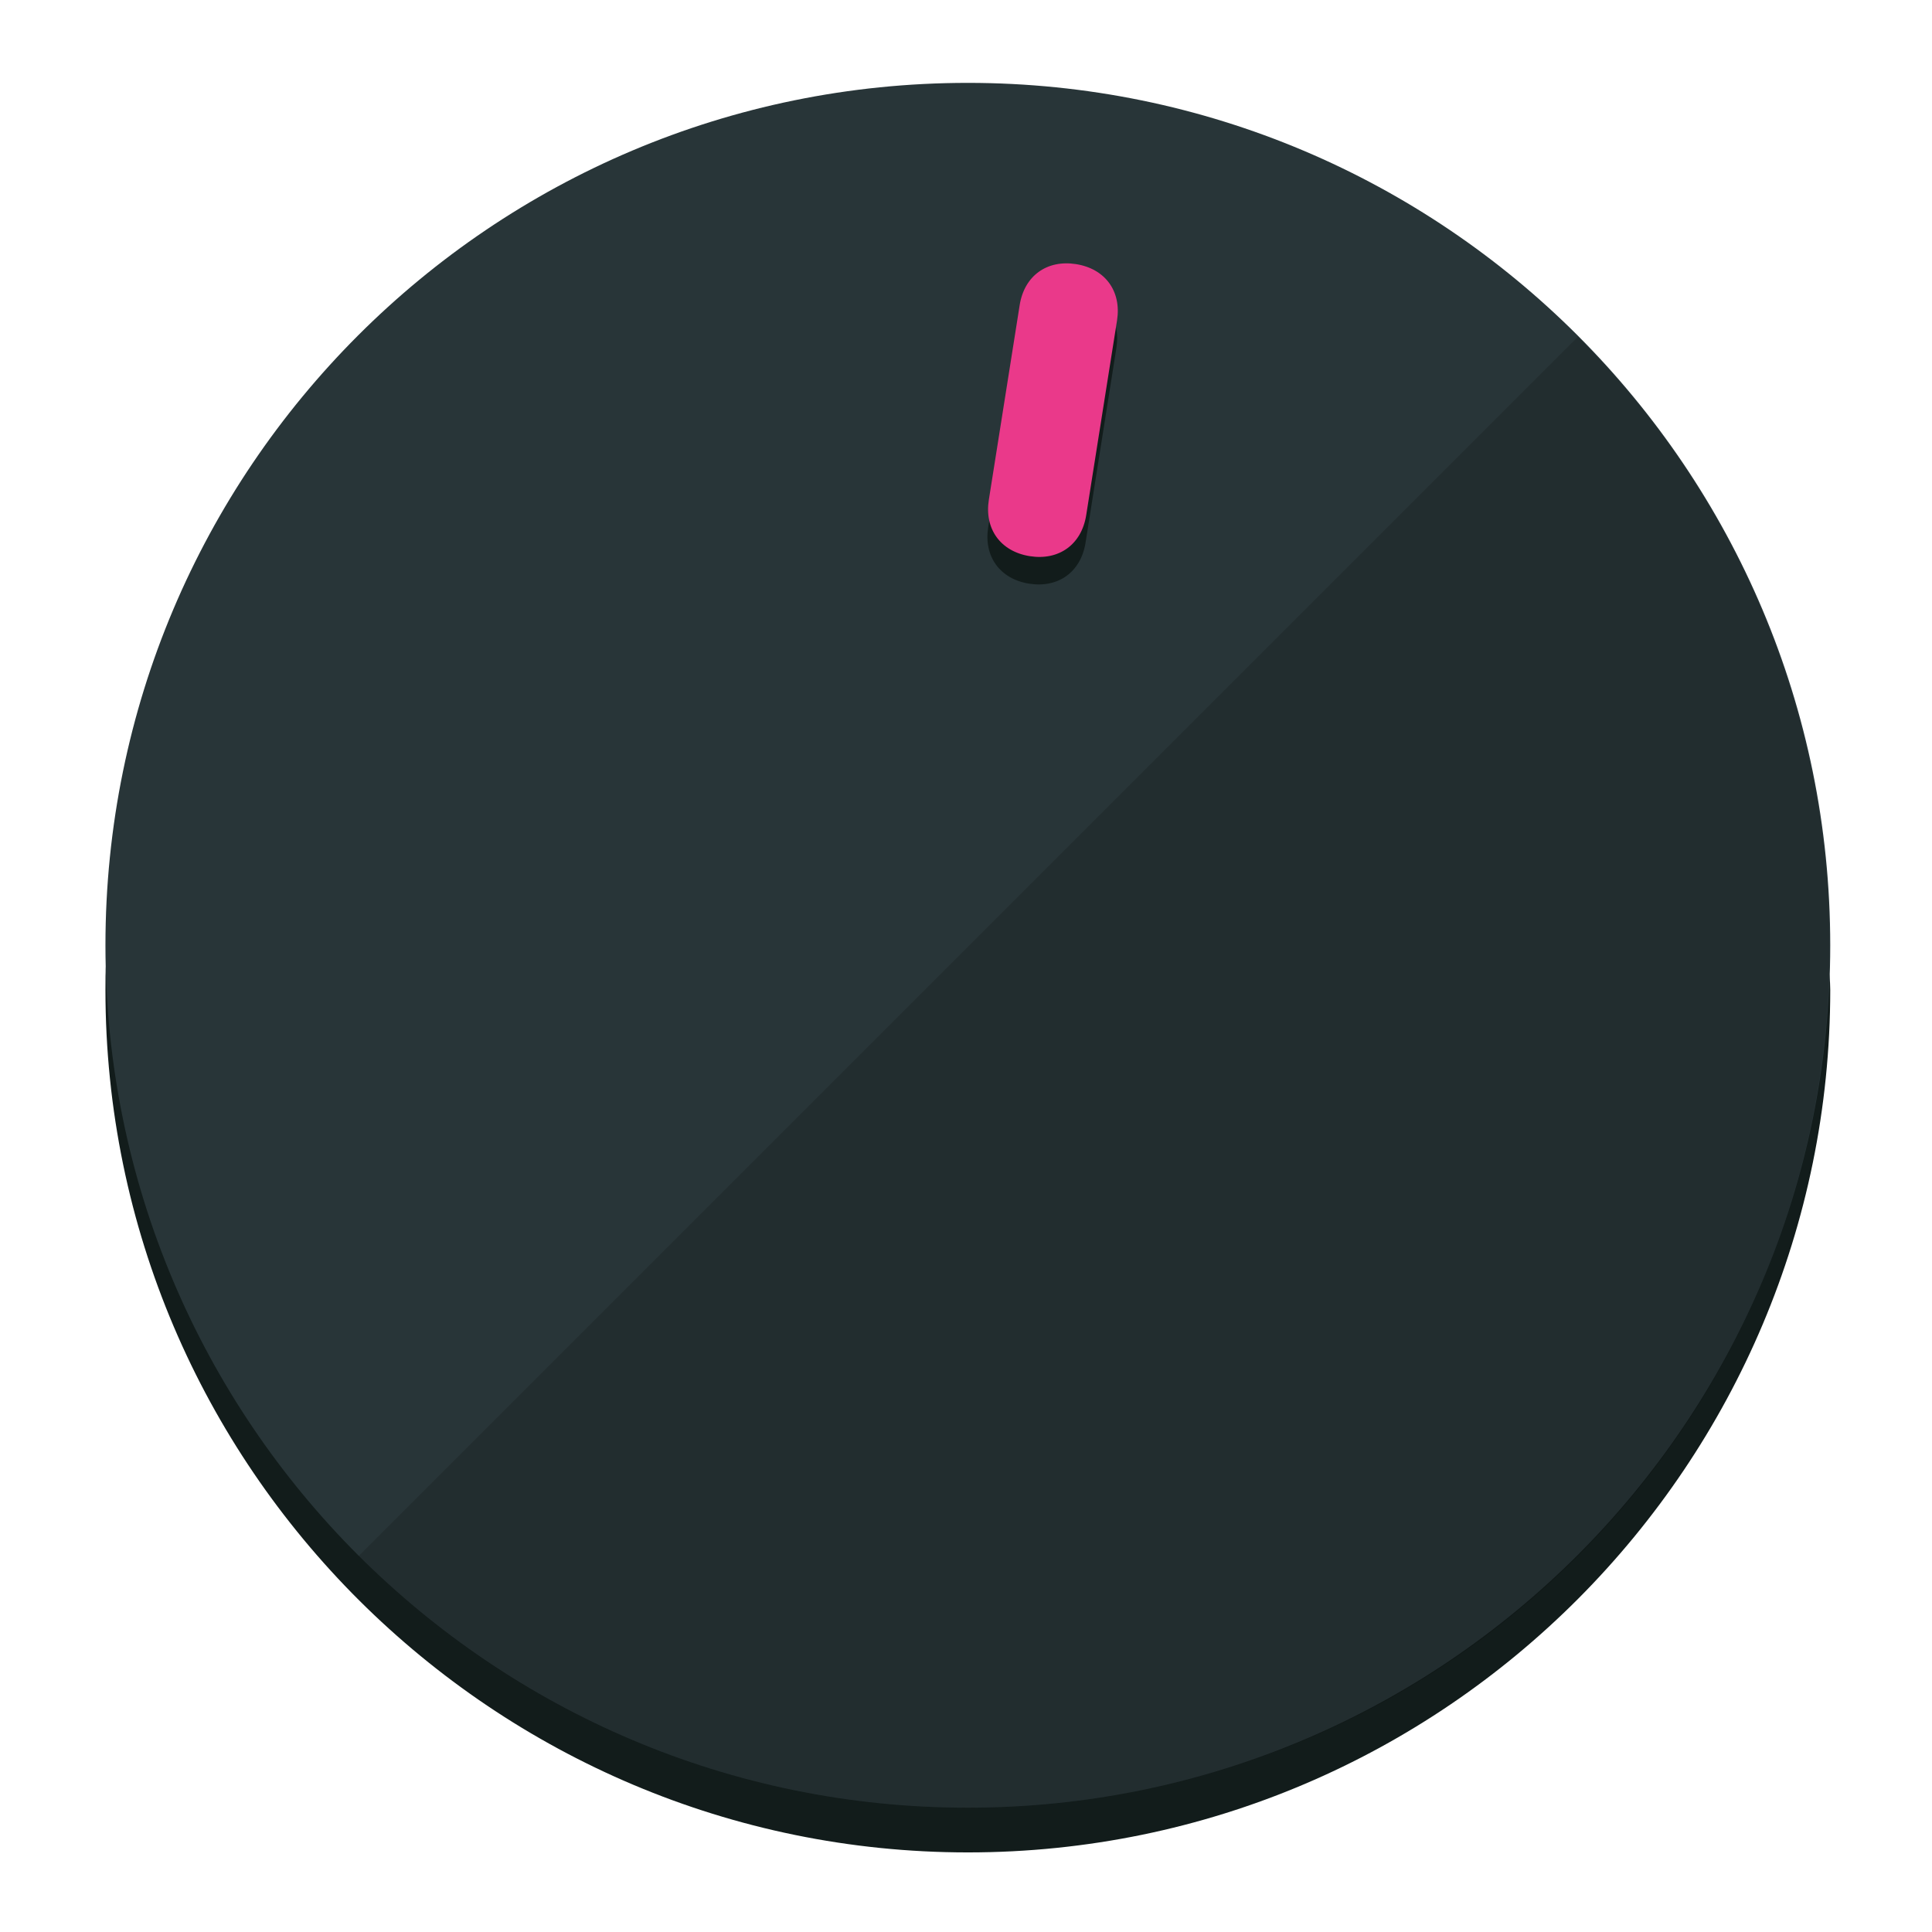
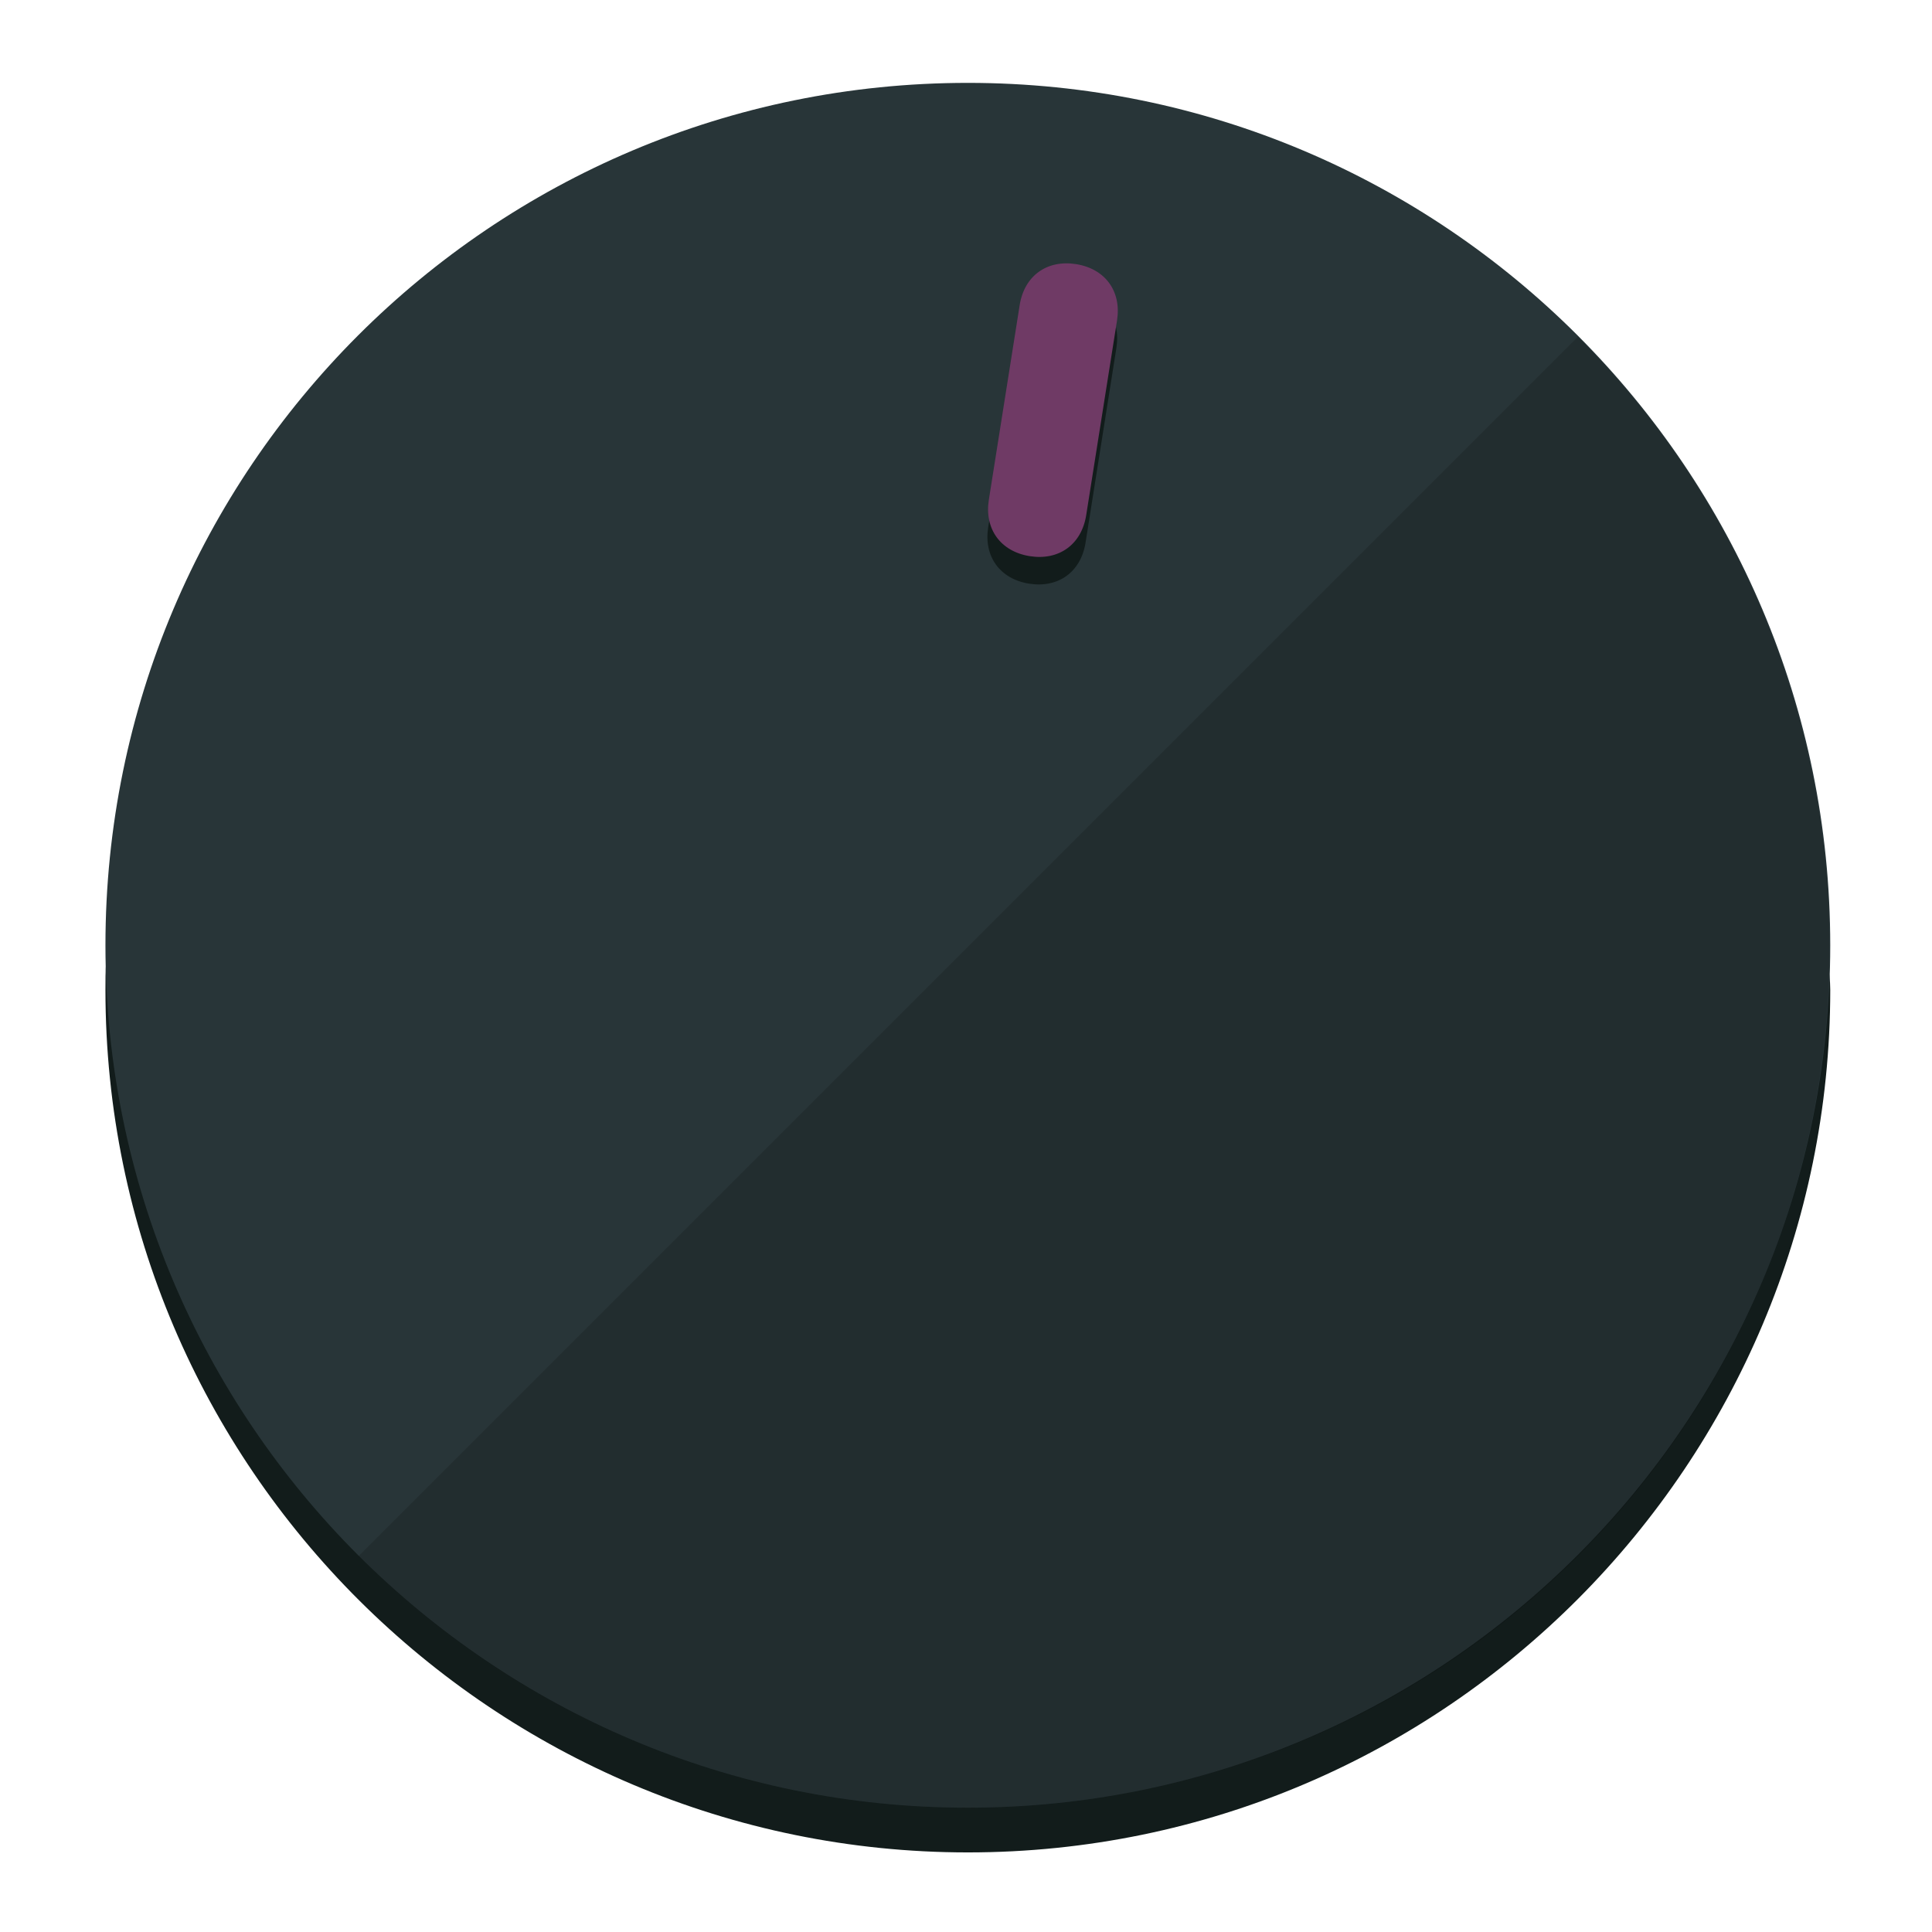
<svg xmlns="http://www.w3.org/2000/svg" height="120px" width="120px" version="1.1" id="Layer_1" viewBox="0 0 496.8 496.8" xml:space="preserve">
  <defs id="defs23" />
  <g id="g3158">
    <path style="display:inline;fill:#121c1b;fill-opacity:1;stroke-width:1.584" d="m 248.875,445.92 c 116.582,0 212.89,-91.238 220.493,-205.286 0,5.069 1.267,8.87 1.267,13.939 0,121.651 -98.842,221.76 -221.76,221.76 -121.651,0 -221.76,-98.842 -221.76,-221.76 0,-5.069 0,-8.87 1.267,-13.939 7.603,114.048 103.91,205.286 220.493,205.286 z" id="path8" />
    <circle style="display:inline;fill:#283538;fill-opacity:1;stroke-width:1.584" cx="248.875" cy="243.071" r="221.76" id="circle12" />
    <path style="display:inline;fill:#000000;fill-opacity:0.154;stroke-width:1.587" d="m 405.744,86.606 c 86.308,86.308 86.308,227.193 0,313.5 -86.308,86.308 -227.193,86.308 -313.5,0" id="path14" />
  </g>
  <g id="g3198">
    <circle style="display:none;fill:#000000;fill-opacity:0;stroke-width:1.584" cx="283.513" cy="201.714" r="221.76" id="circle12-3" transform="rotate(9)" />
    <path style="display:inline;fill:#121c1b;fill-opacity:1;stroke-width:1.584" d="m 279.14,139.552 c -1.189,7.51 -6.989,11.723 -14.498,10.534 v 0 c -7.51,-1.189 -11.723,-6.989 -10.534,-14.498 l 7.929,-50.064 c 1.189,-7.51 6.989,-11.723 14.498,-10.534 v 0 c 7.51,1.189 11.723,6.989 10.534,14.498 z" id="path3789" />
-     <path style="display:inline;fill:#ea398a;stroke-width:1.584" d="m 279.307,132.48 c -1.189,7.51 -6.989,11.723 -14.498,10.534 v 0 c -7.51,-1.189 -11.723,-6.989 -10.534,-14.498 l 7.929,-50.064 c 1.189,-7.51 6.989,-11.723 14.498,-10.534 v 0 c 7.51,1.189 11.723,6.989 10.534,14.498 z" id="path915" />
+     <path style="display:inline;fill:#6F3A65;stroke-width:1.584" d="m 279.307,132.48 c -1.189,7.51 -6.989,11.723 -14.498,10.534 v 0 c -7.51,-1.189 -11.723,-6.989 -10.534,-14.498 l 7.929,-50.064 c 1.189,-7.51 6.989,-11.723 14.498,-10.534 v 0 c 7.51,1.189 11.723,6.989 10.534,14.498 z" id="path915" />
  </g>
</svg>
